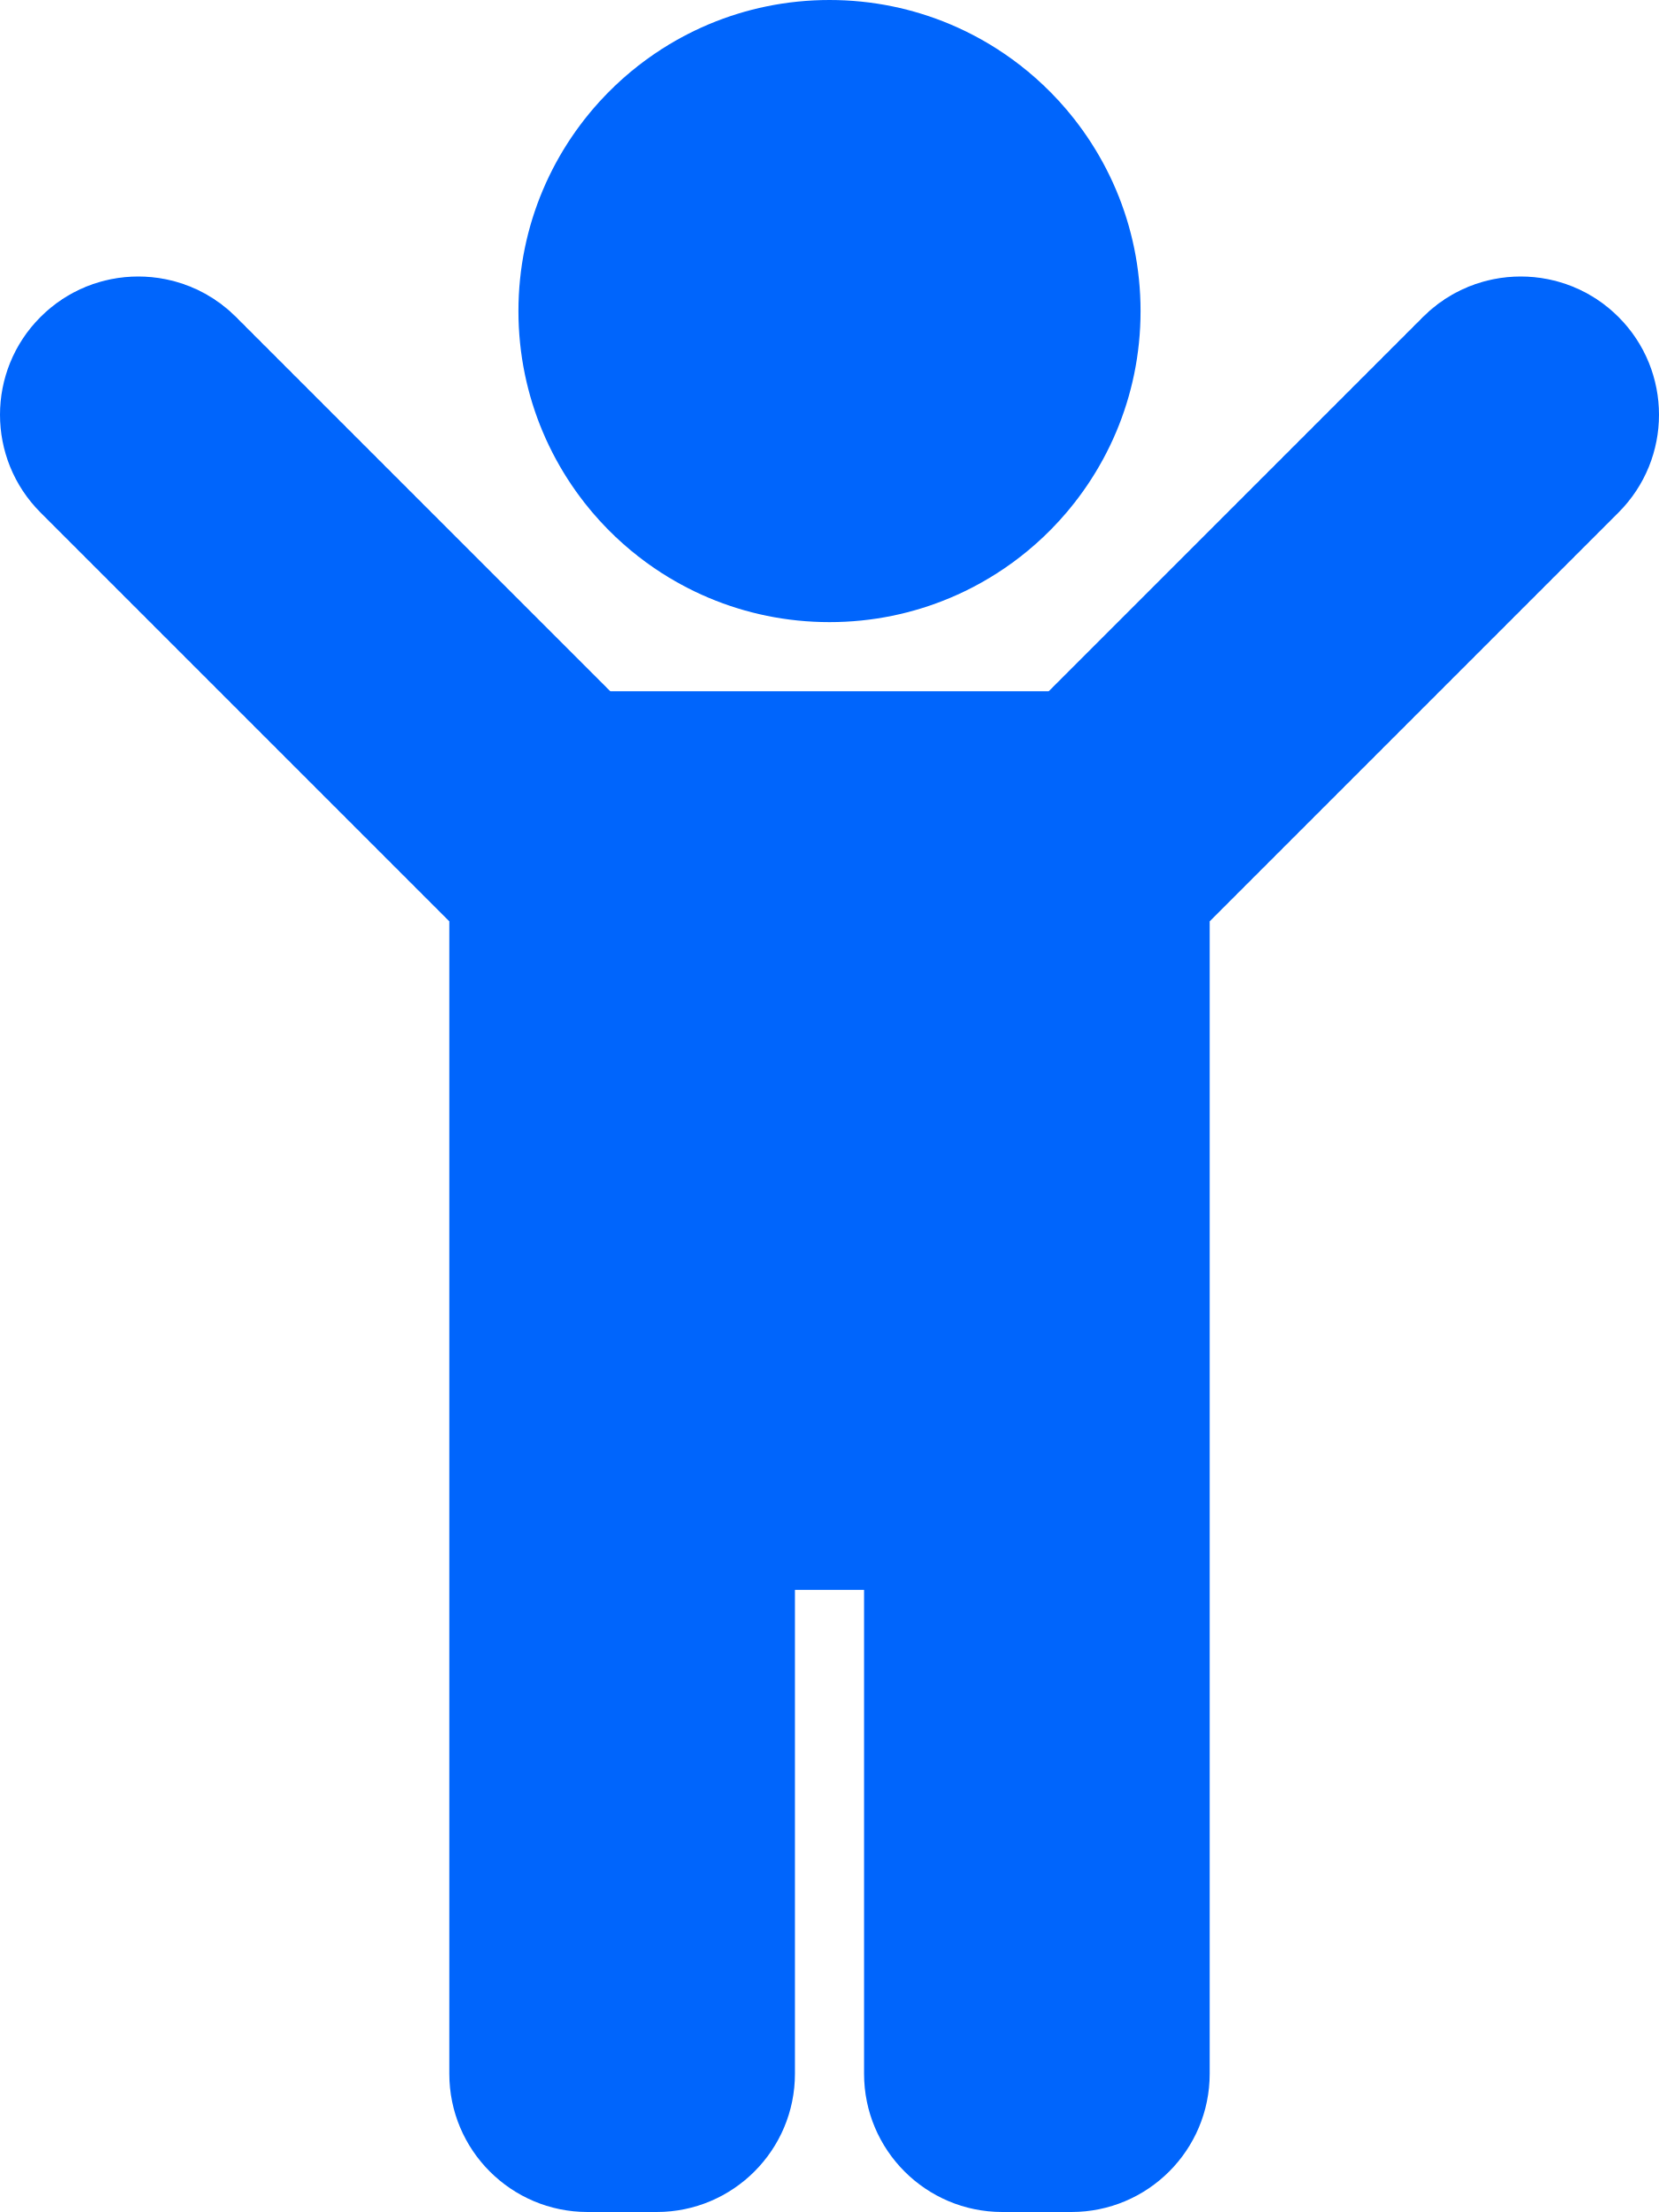
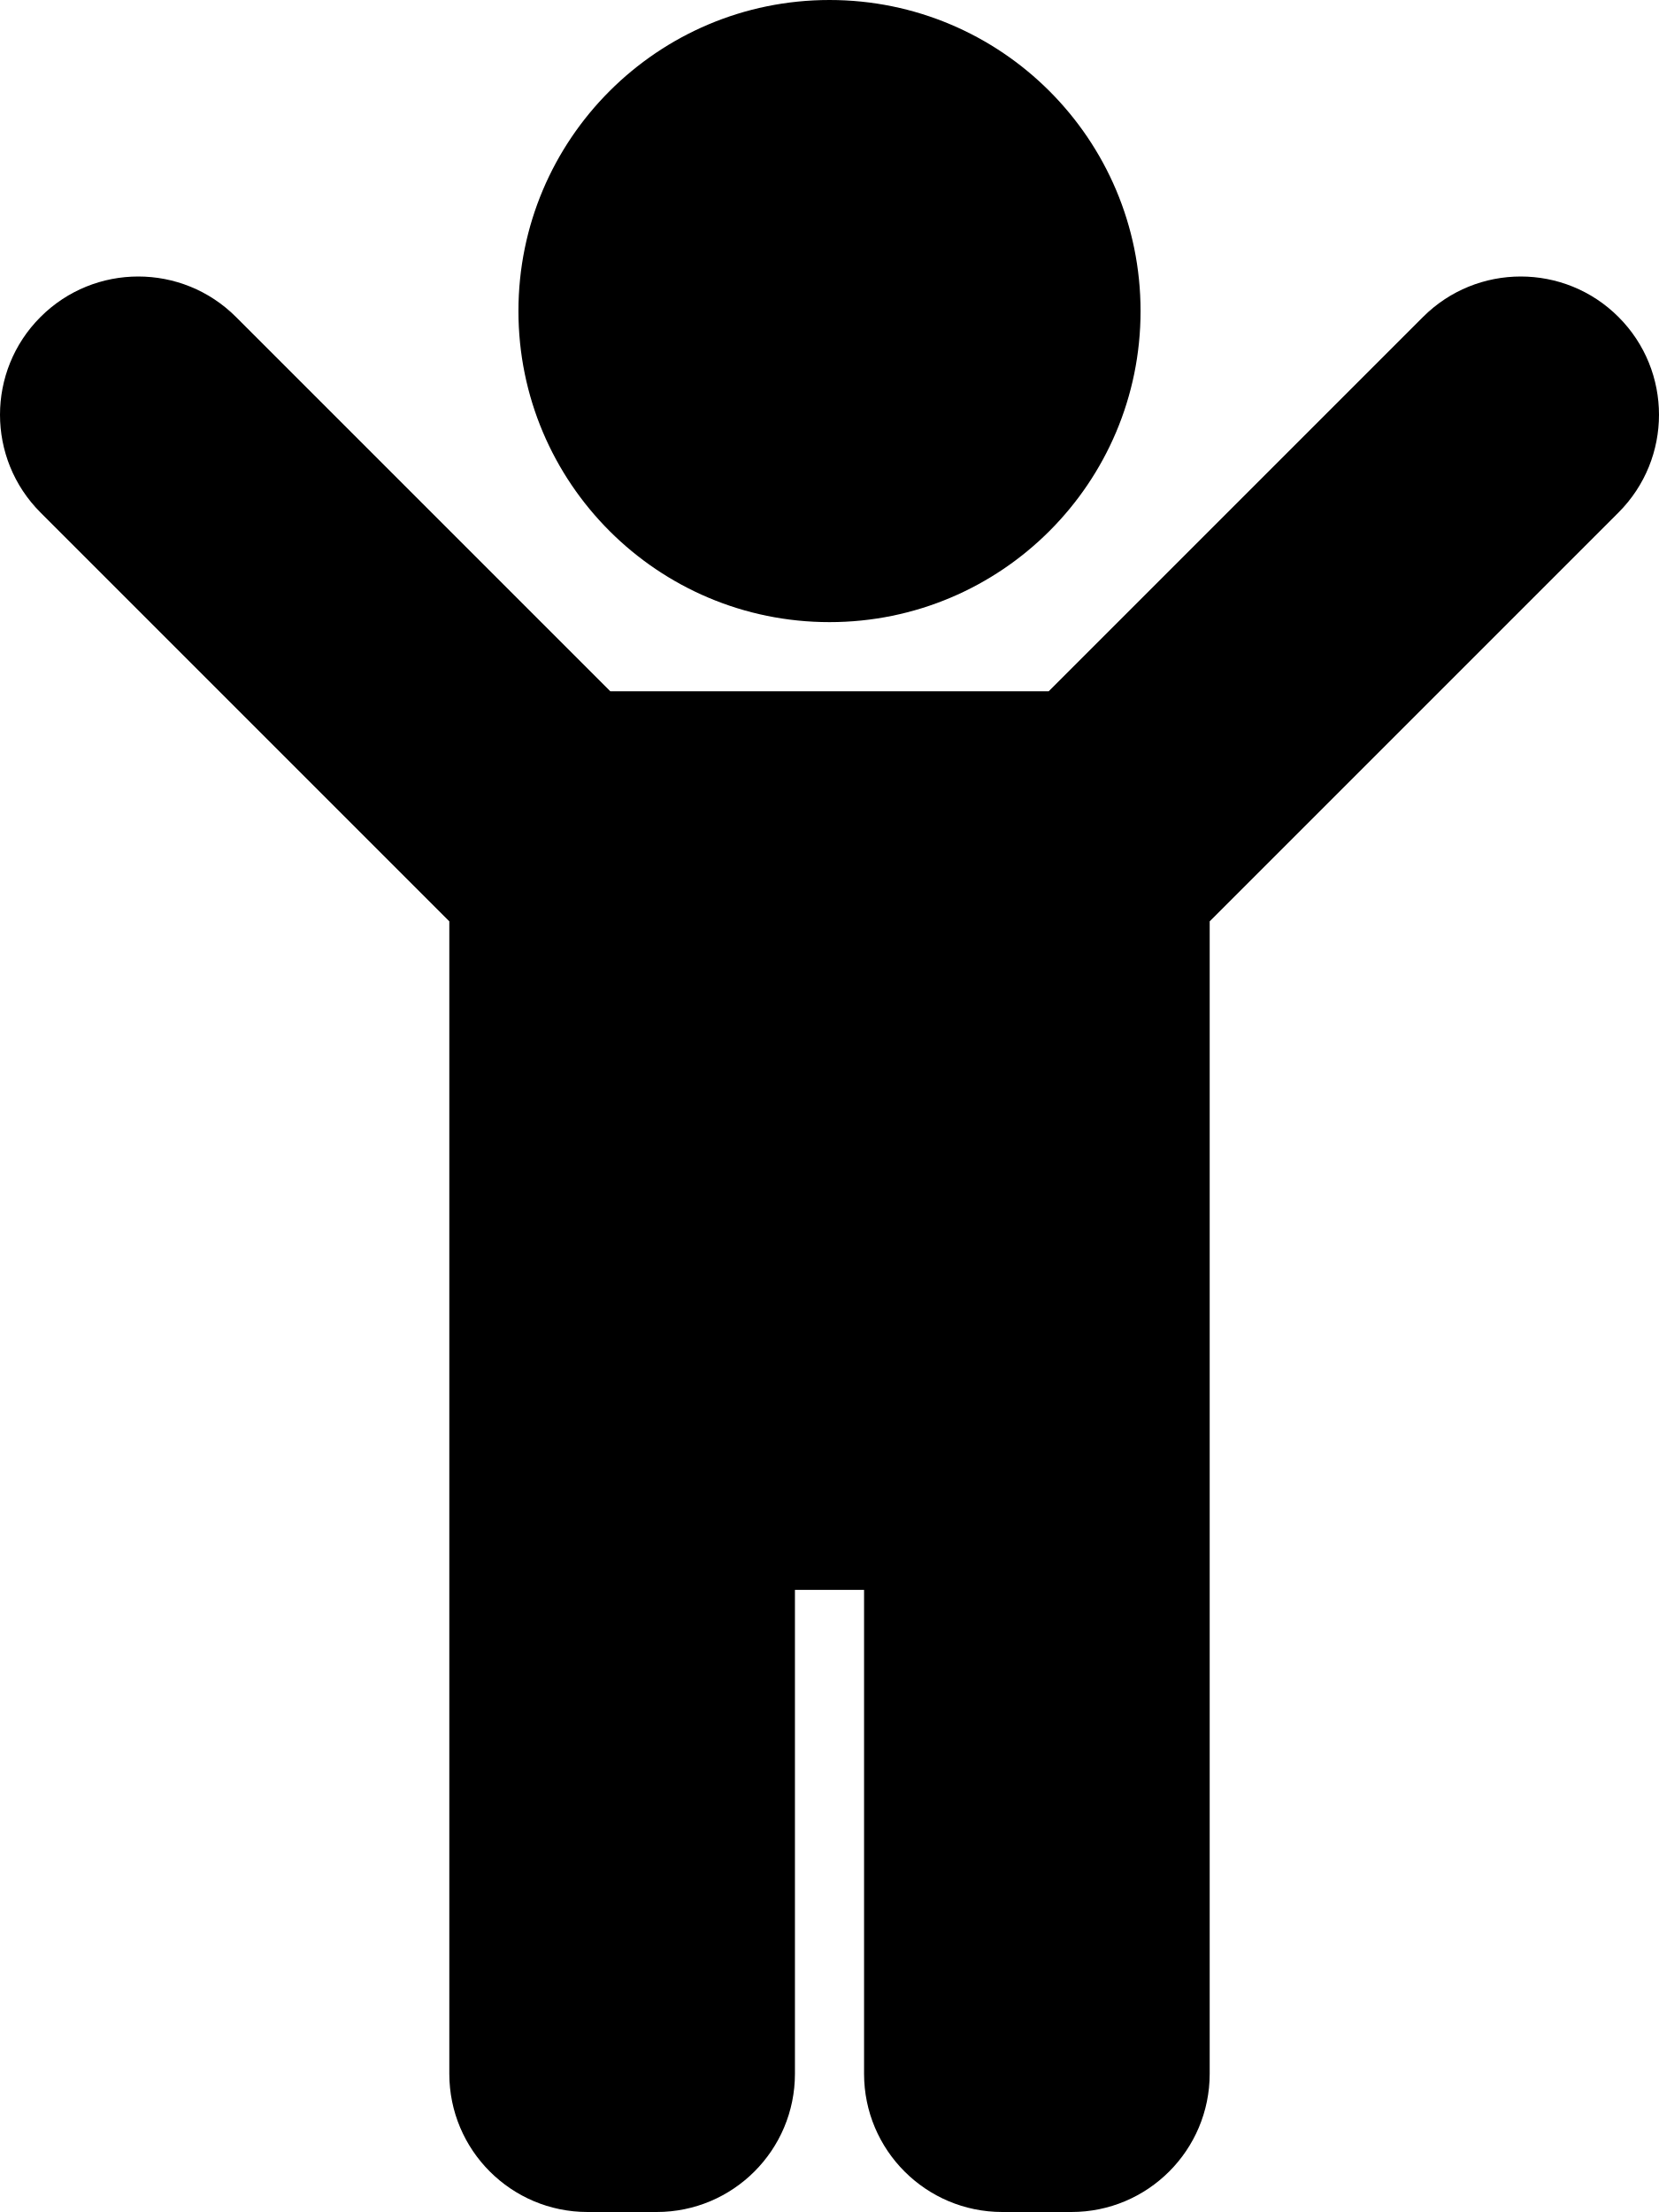
<svg xmlns="http://www.w3.org/2000/svg" aria-hidden="true" focusable="false" data-prefix="fas" data-icon="child" class="svg-inline--fa fa-child fa-w-12" role="img" viewBox="0 0 384 512">
-   <path fill="#0065FC" d="M120 72c0-39.765 32.235-72 72-72s72 32.235 72 72c0 39.764-32.235 72-72 72s-72-32.236-72-72zm254.627 1.373c-12.496-12.497-32.758-12.497-45.254 0L242.745 160H141.254L54.627 73.373c-12.496-12.497-32.758-12.497-45.254 0-12.497 12.497-12.497 32.758 0 45.255L104 213.254V480c0 17.673 14.327 32 32 32h16c17.673 0 32-14.327 32-32V368h16v112c0 17.673 14.327 32 32 32h16c17.673 0 32-14.327 32-32V213.254l94.627-94.627c12.497-12.497 12.497-32.757 0-45.254z" />
+   <path fill="currentColor" d="M120 72c0-39.765 32.235-72 72-72s72 32.235 72 72c0 39.764-32.235 72-72 72s-72-32.236-72-72zm254.627 1.373c-12.496-12.497-32.758-12.497-45.254 0L242.745 160H141.254L54.627 73.373c-12.496-12.497-32.758-12.497-45.254 0-12.497 12.497-12.497 32.758 0 45.255L104 213.254V480c0 17.673 14.327 32 32 32h16c17.673 0 32-14.327 32-32V368h16v112c0 17.673 14.327 32 32 32h16c17.673 0 32-14.327 32-32V213.254l94.627-94.627c12.497-12.497 12.497-32.757 0-45.254z" />
</svg>
